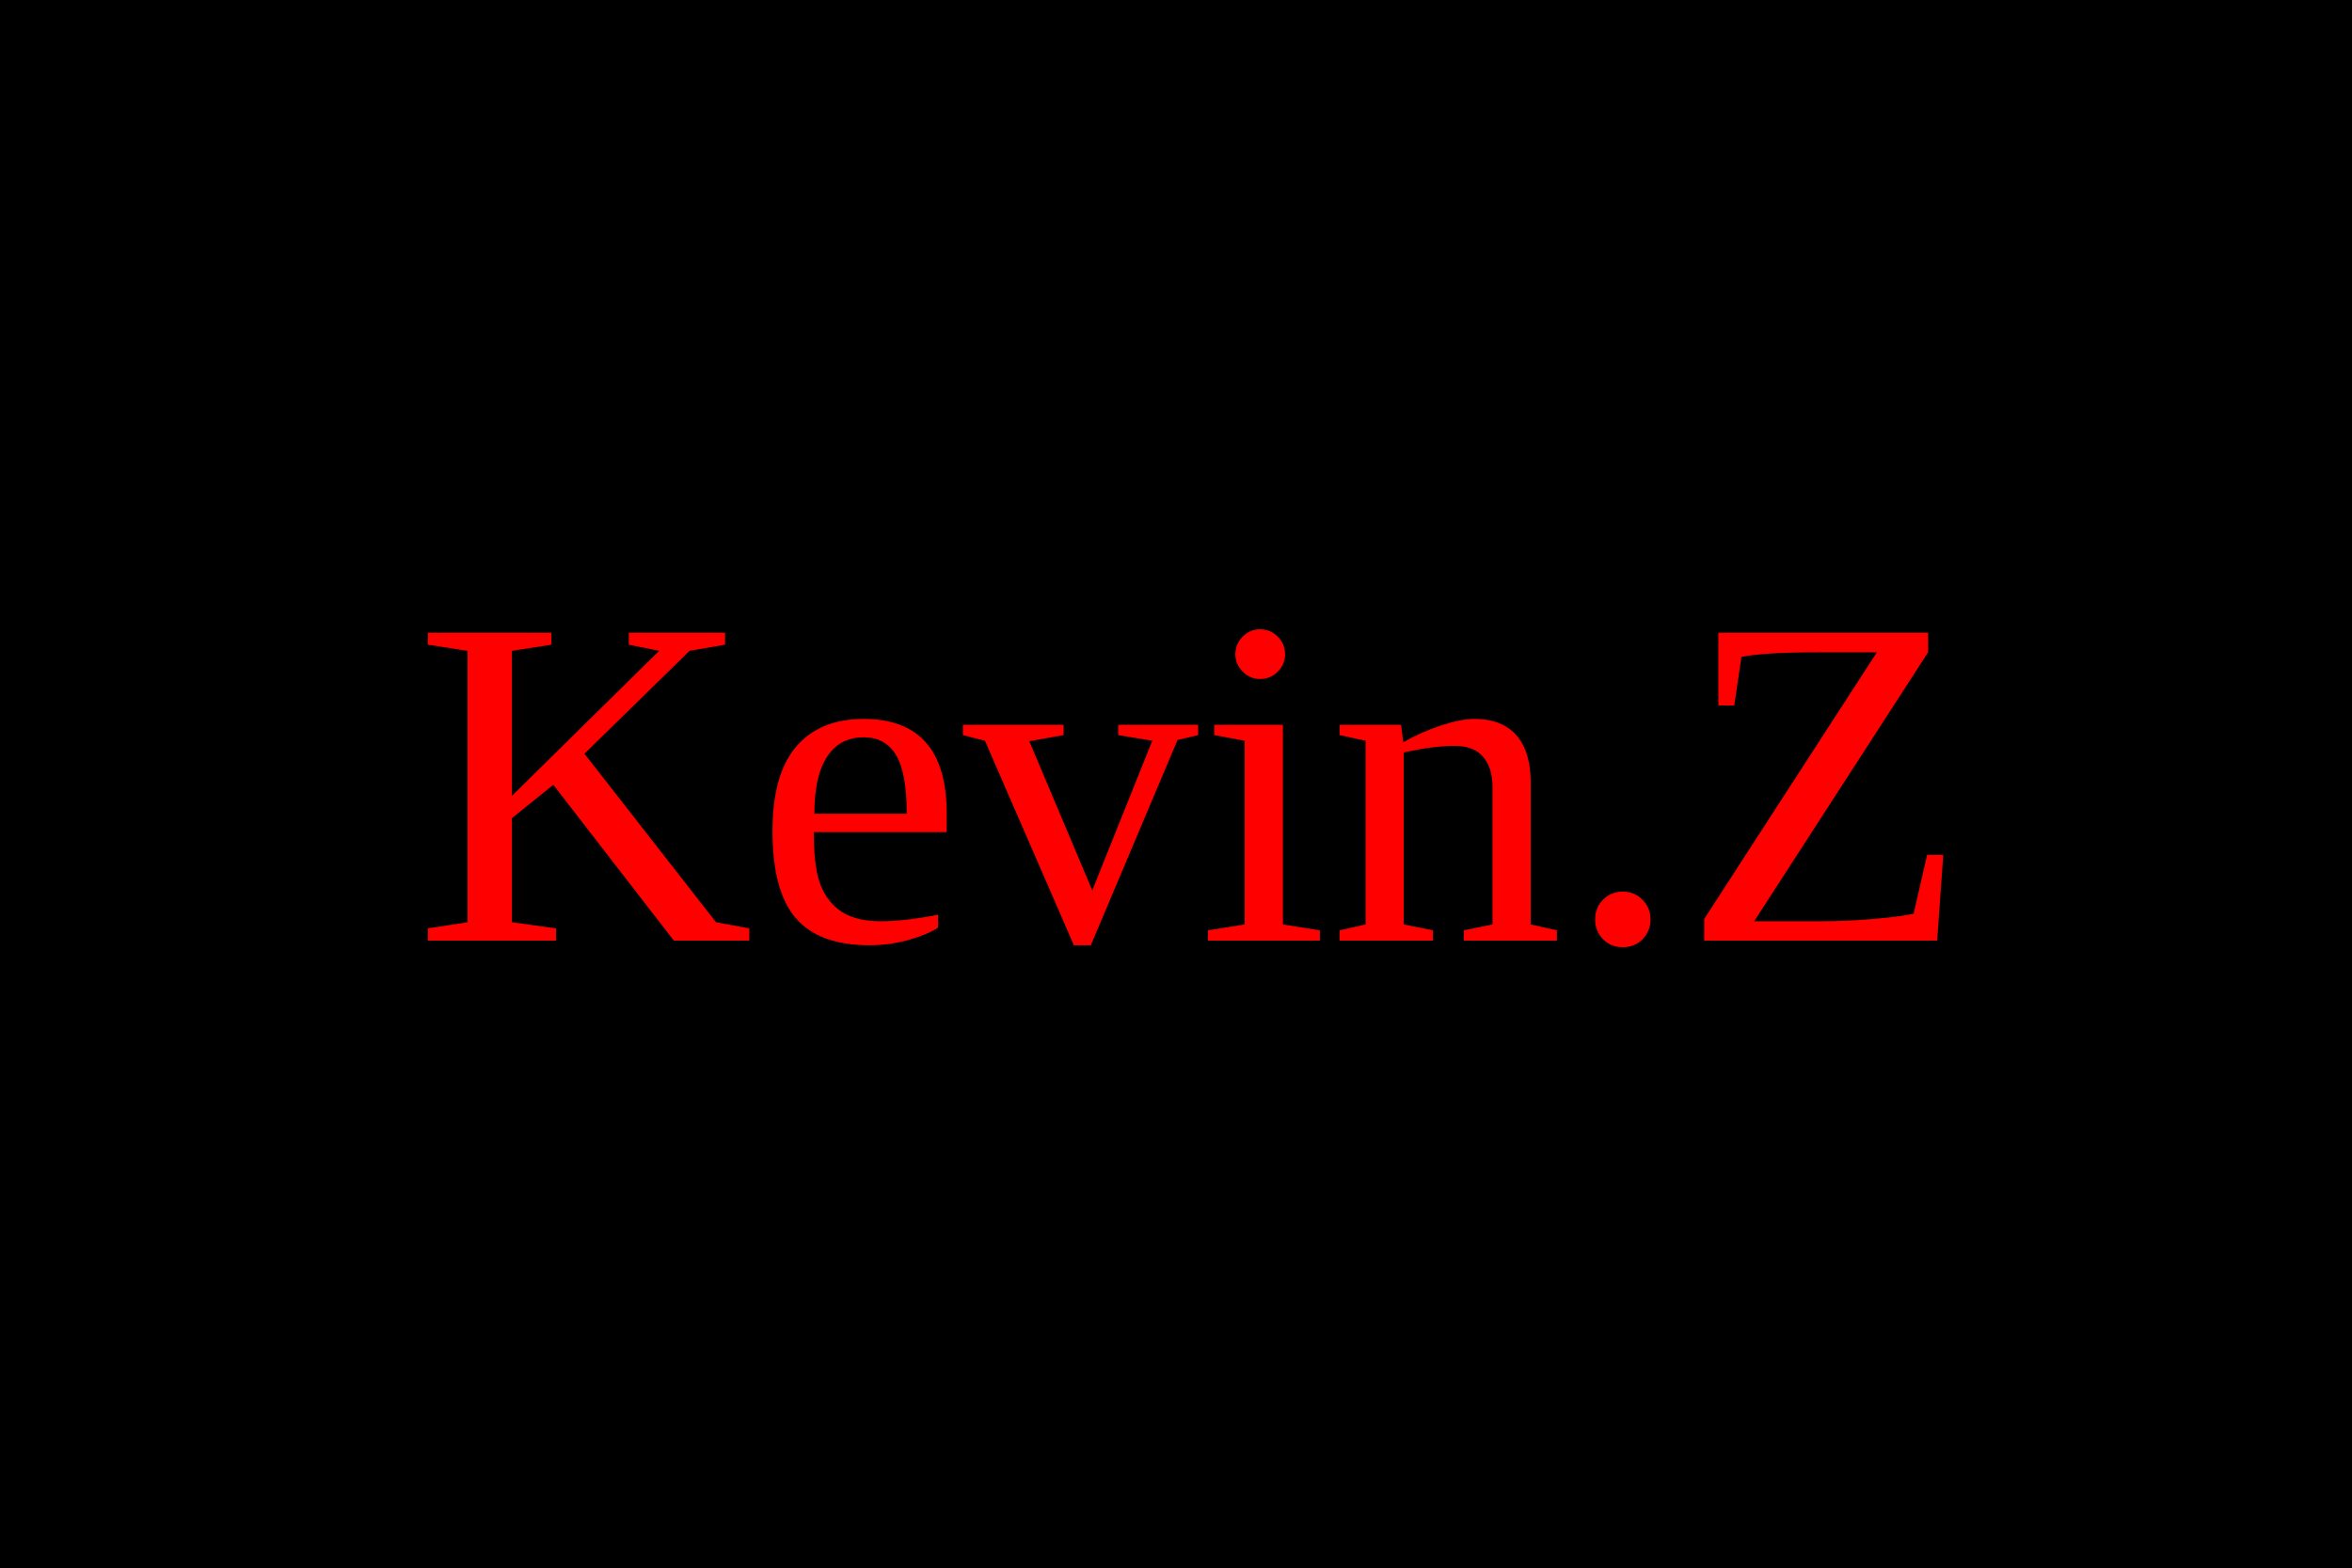
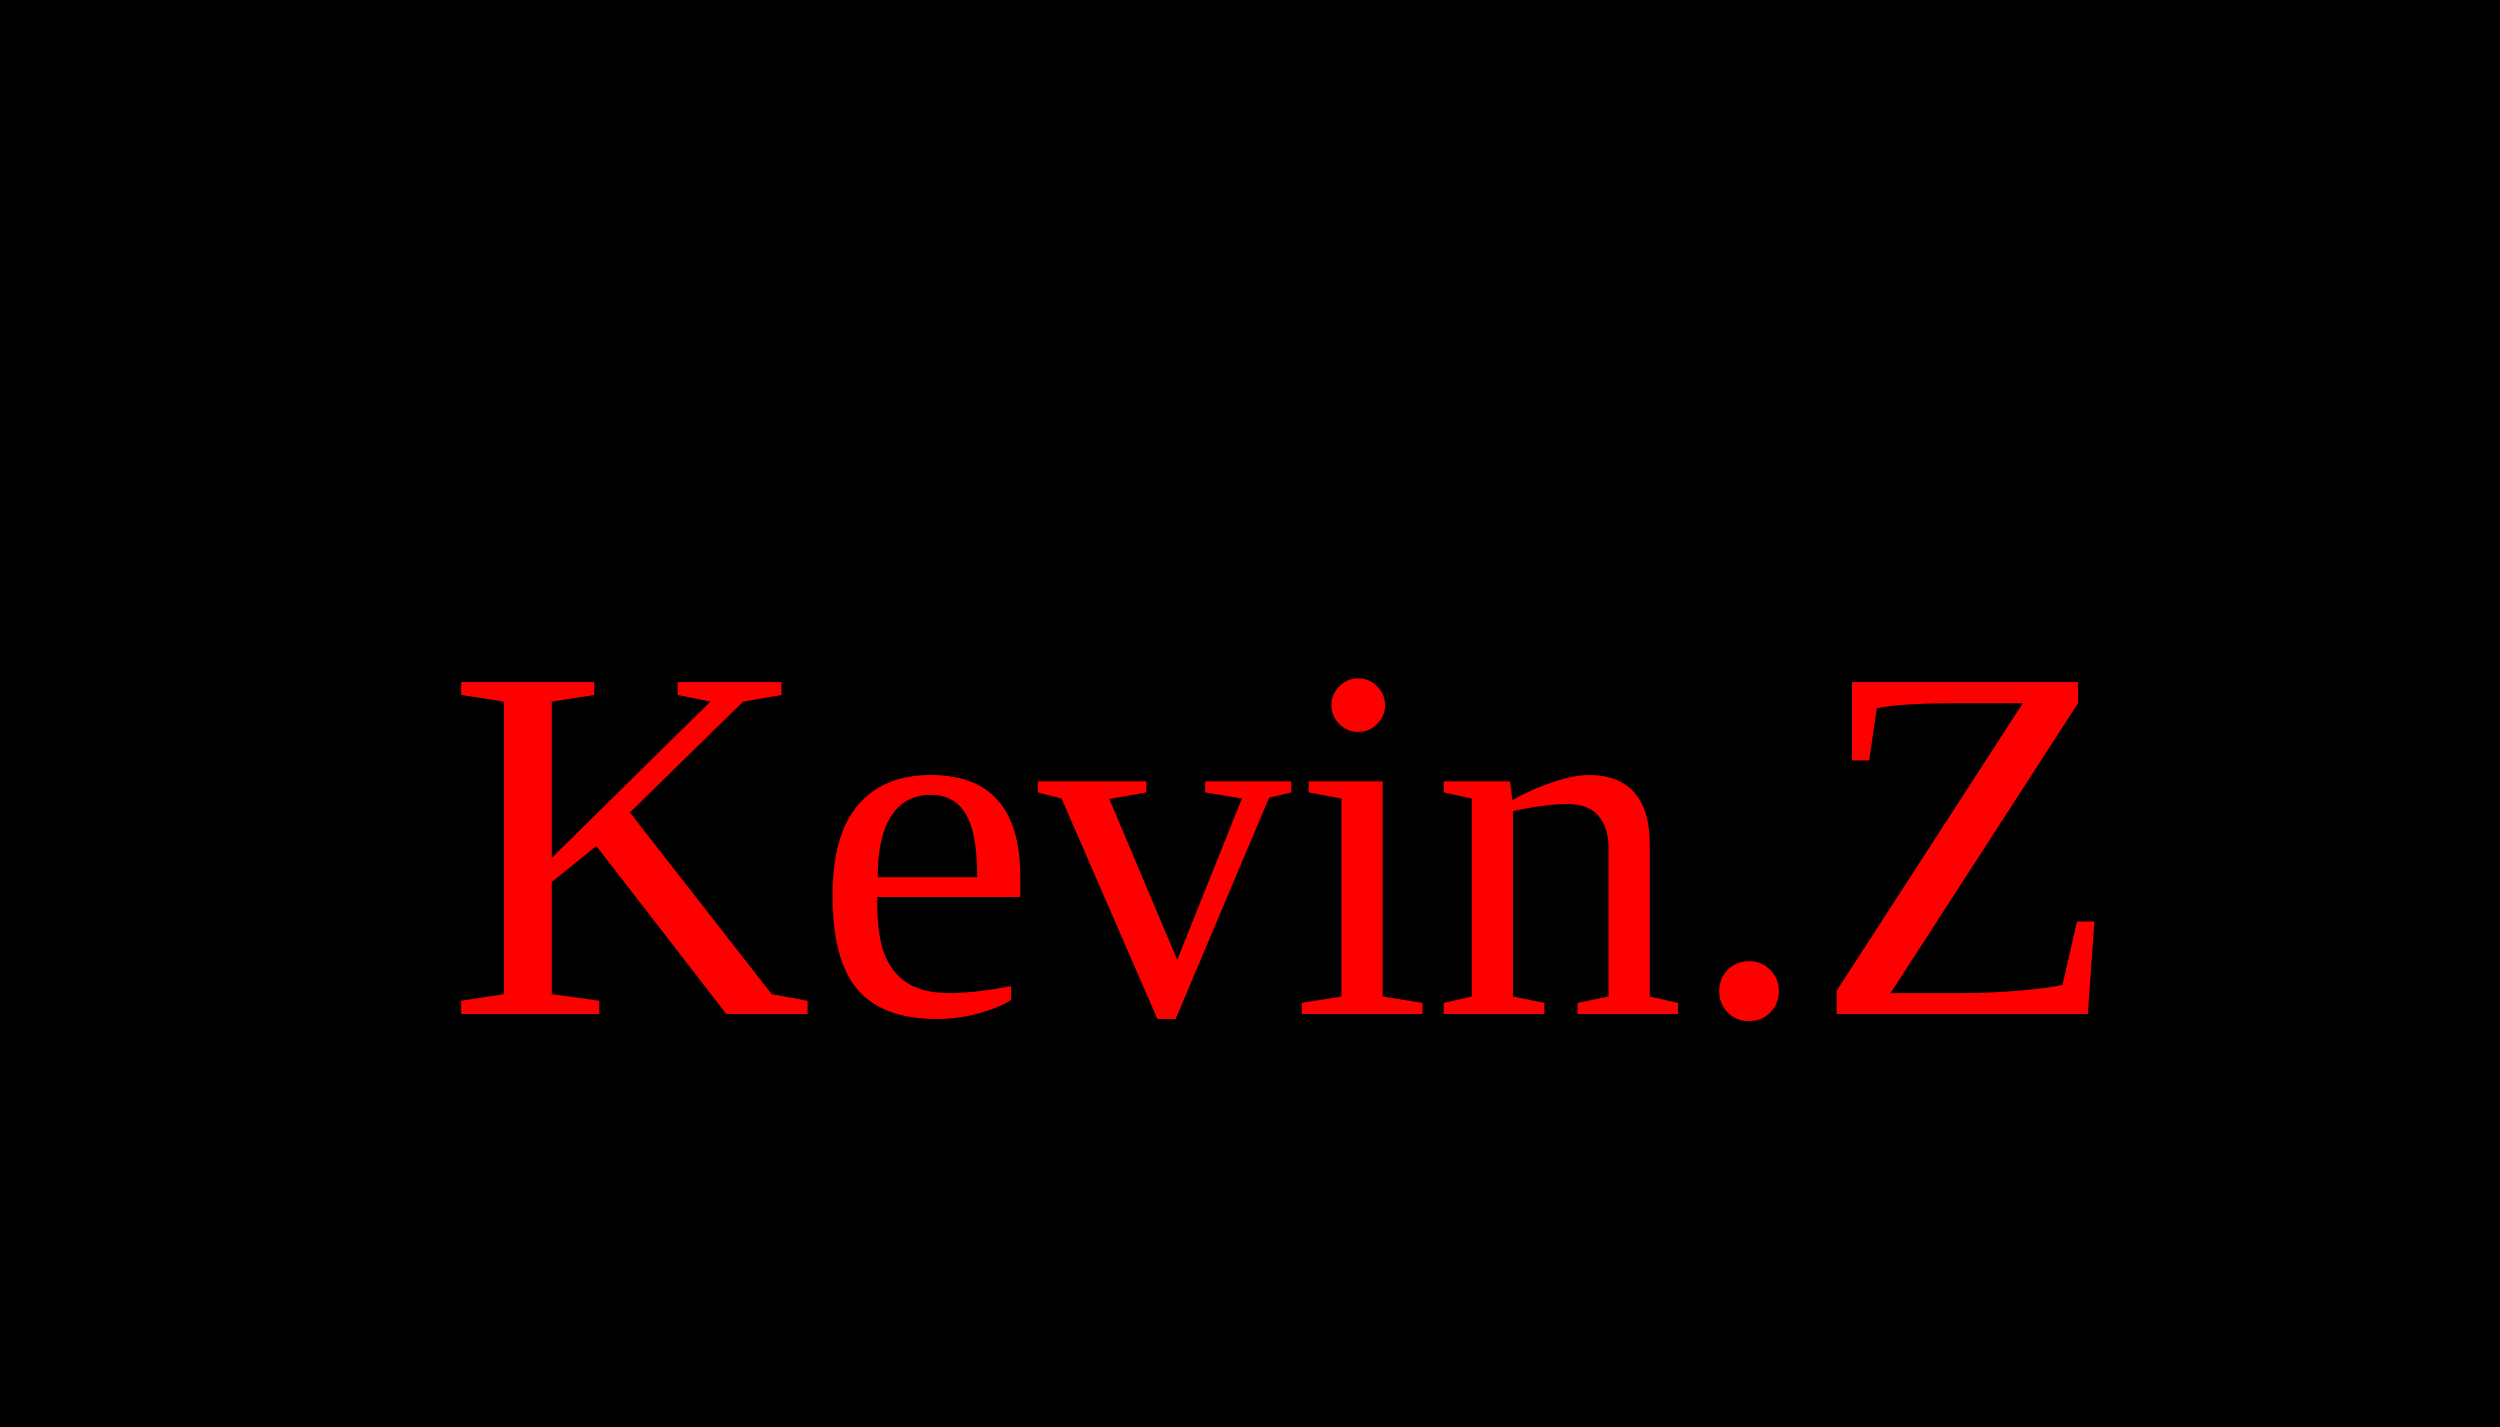
- <svg xmlns="http://www.w3.org/2000/svg" version="1.1" baseProfile="full" width="150" height="100">
+ <svg xmlns="http://www.w3.org/2000/svg" version="1.1" baseProfile="full">
  <rect width="100%" height="100%" stroke="black" stroke-width="48" fill="black" />
  <text x="76" y="60" font-size="30" text-anchor="middle" fill="red">Kevin.Z</text>
</svg>
